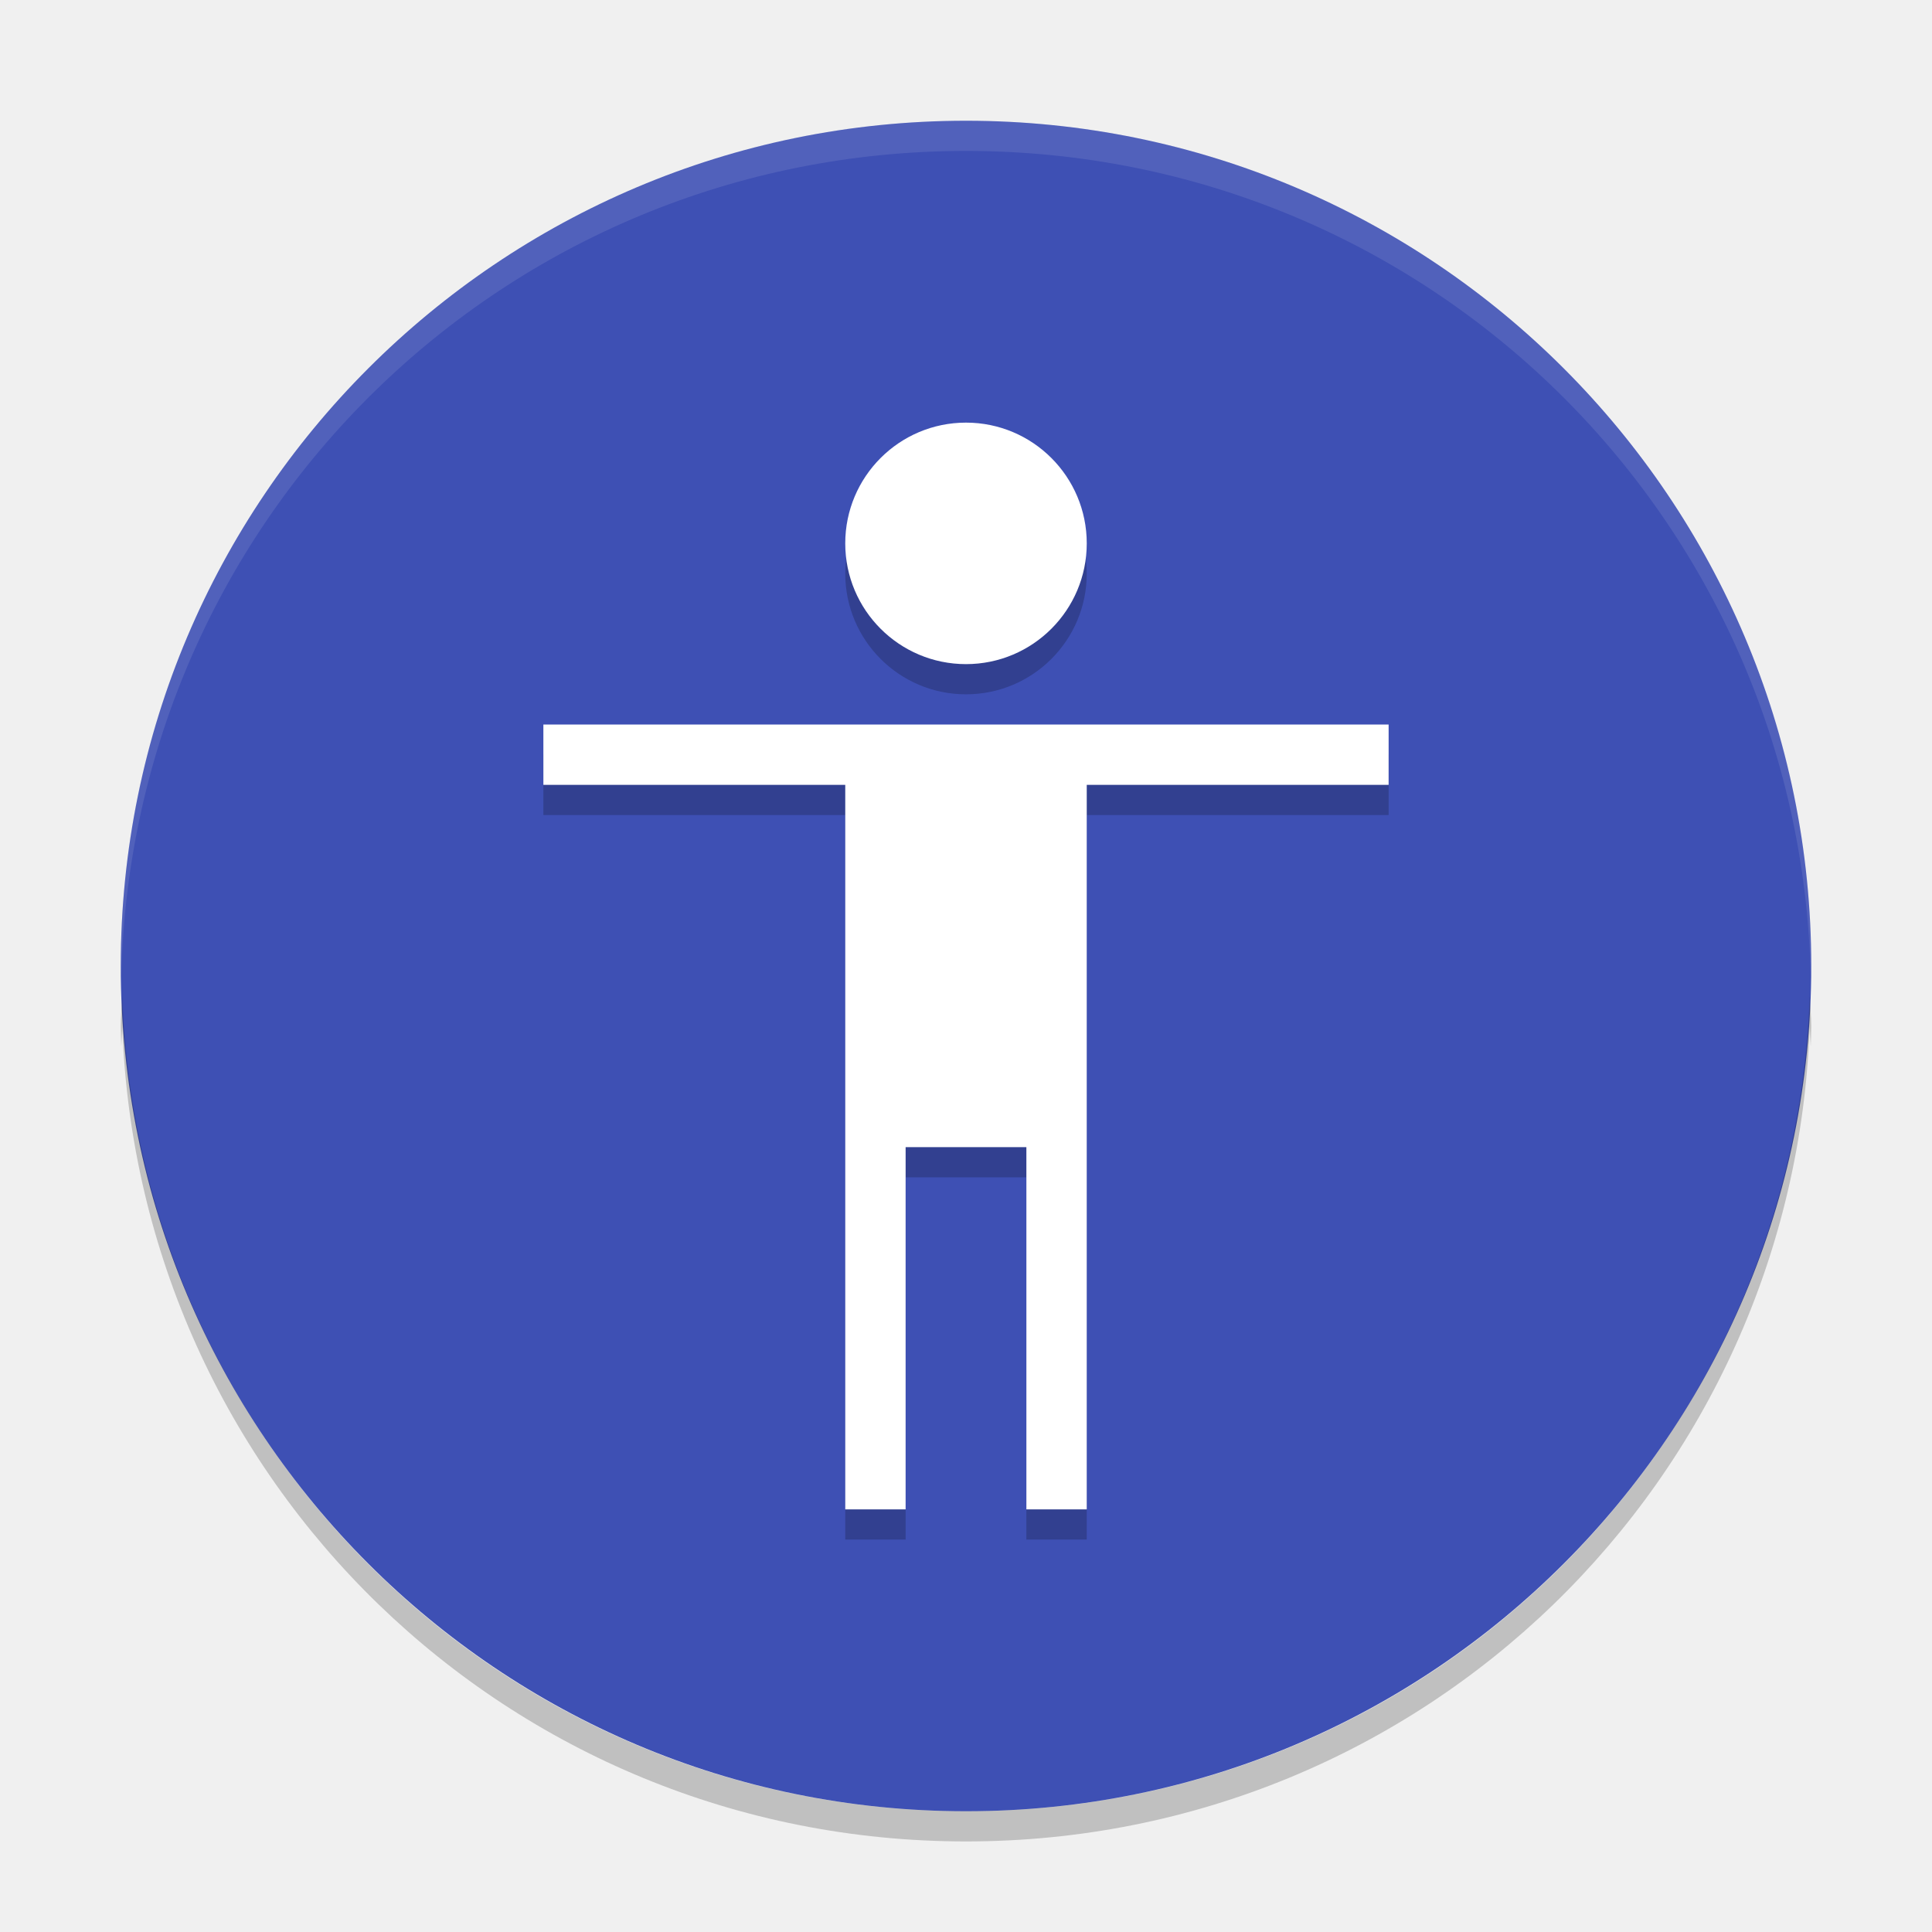
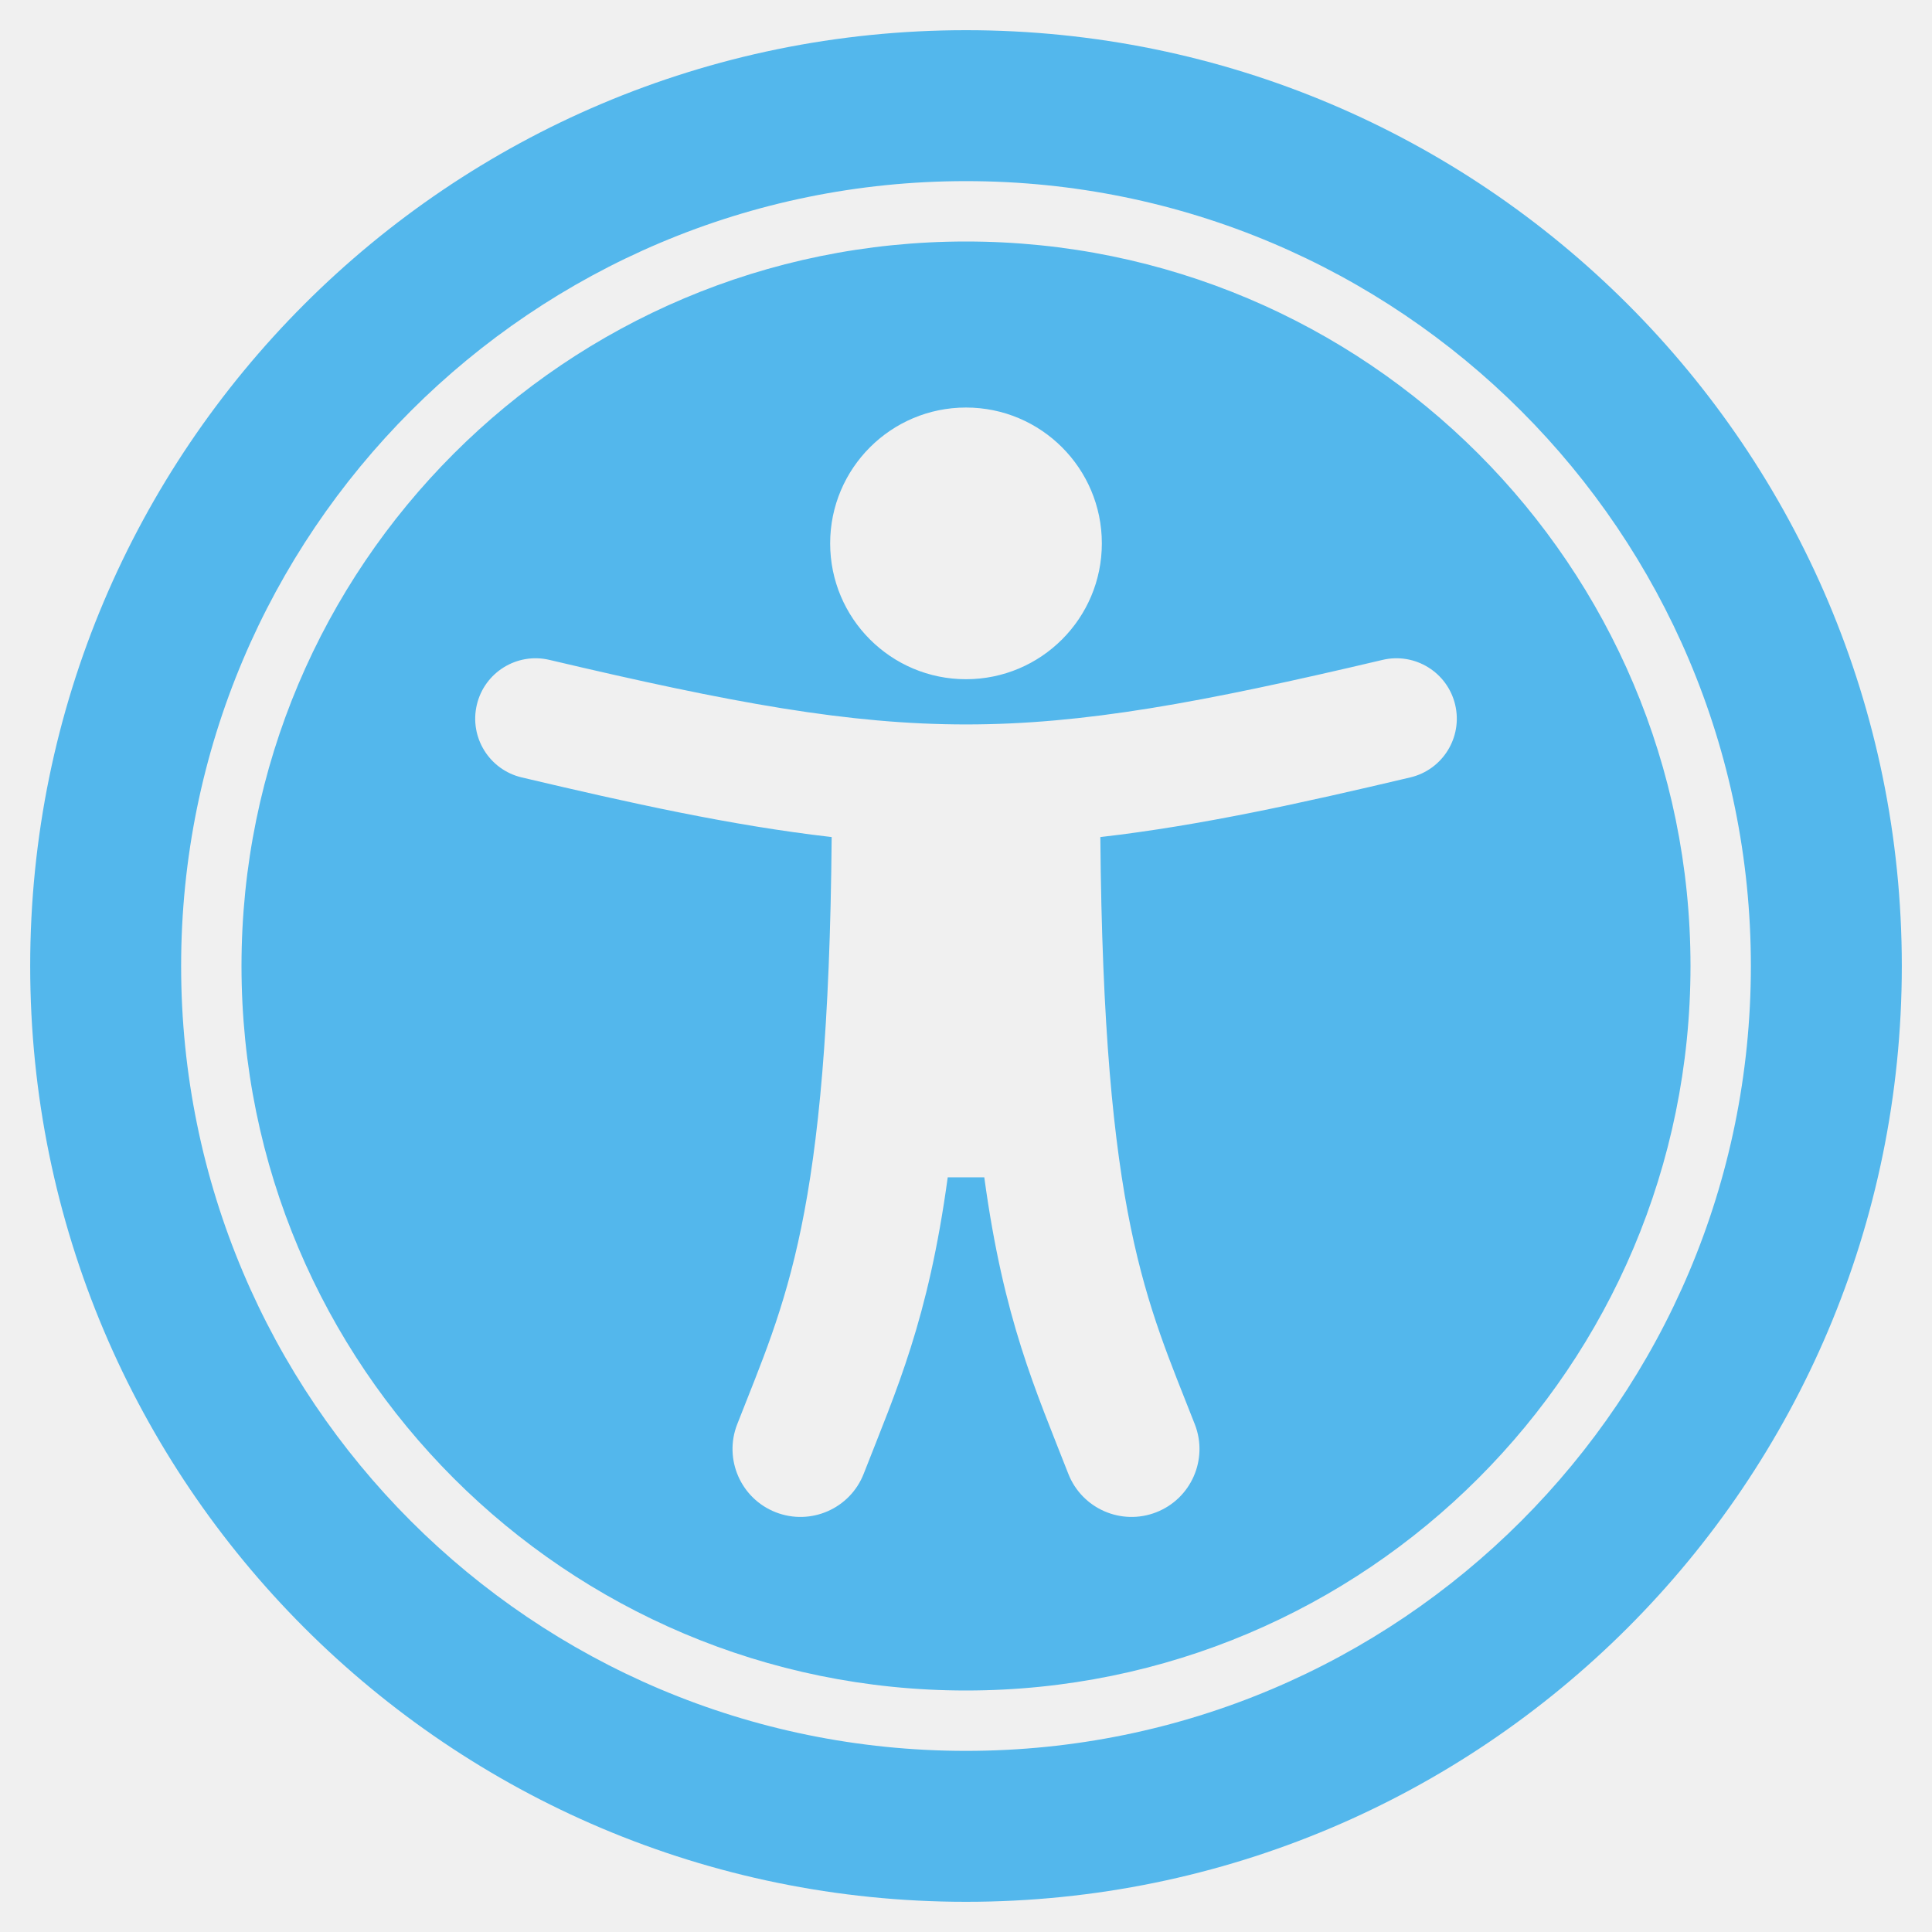
- <svg xmlns="http://www.w3.org/2000/svg" width="64" height="64" version="1">
-   <rect style="fill:#3e50b4" width="56" height="56" x="4" y="4" rx="28" ry="28" />
-   <path style="opacity:0.2" d="m 32,15 c -2.209,0 -4,1.791 -4,4 0,2.209 1.791,4 4,4 2.209,0 4,-1.791 4,-4 0,-2.209 -1.791,-4 -4,-4 z m -14,10 0,2 10,0 0,24 2,0 0,-12 4,0 0,12 2,0 0,-24 10,0 0,-2 -18,0 z" />
-   <path style="fill:#ffffff" d="m 32,14 c -2.209,0 -4,1.791 -4,4 0,2.209 1.791,4 4,4 2.209,0 4,-1.791 4,-4 0,-2.209 -1.791,-4 -4,-4 z m -14,10 0,2 10,0 0,24 2,0 0,-12 4,0 0,12 2,0 0,-24 10,0 0,-2 -18,0 z" />
-   <path style="opacity:0.1;fill:#ffffff" d="M 32 4 C 16.488 4 4 16.488 4 32 C 4 32.113 4.011 32.224 4.018 32.336 C 4.369 17.134 16.711 5 32 5 C 47.289 5 59.631 17.134 59.982 32.336 C 59.989 32.224 60 32.113 60 32 C 60 16.488 47.512 4 32 4 z" />
-   <path style="opacity:0.2" d="M 4.049 33 C 4.049 33.006 4.051 33.012 4.051 33.018 C 4.051 33.012 4.051 33.006 4.051 33 L 4.049 33 z M 4.051 33.018 C 4.038 33.346 4 33.668 4 34 C 4 34.224 4.012 34.445 4.018 34.668 C 4.03 34.451 4.042 34.235 4.051 34.018 C 4.051 34.012 4.049 34.006 4.049 34 L 4.051 34 C 4.051 34.006 4.051 34.012 4.051 34.018 C 4.588 49.051 16.832 61 32 61 C 47.174 61 59.421 49.042 59.949 34 C 59.957 34.222 59.97 34.443 59.982 34.664 C 59.988 34.443 60 34.223 60 34 C 60 33.662 59.961 33.335 59.949 33 C 59.421 48.042 47.174 60 32 60 C 16.832 60 4.588 48.051 4.051 33.018 z" />
+ <svg xmlns="http://www.w3.org/2000/svg" aria-hidden="true" focusable="false" data-prefix="fas" data-icon="universal-access" role="img" viewBox="0 0 512 512" class="svg-inline--fa fa-universal-access fa-w-16 fa-9x">
+   <path color="#53b7ec" fill="#53b7ec" d="M256 48c114.953 0 208 93.029 208 208 0 114.953-93.029 208-208 208-114.953 0-208-93.029-208-208 0-114.953 93.029-208 208-208m0-40C119.033 8 8 119.033 8 256s111.033 248 248 248 248-111.033 248-248S392.967 8 256 8zm0 56C149.961 64 64 149.961 64 256s85.961 192 192 192 192-85.961 192-192S362.039 64 256 64zm0 44c19.882 0 36 16.118 36 36s-16.118 36-36 36-36-16.118-36-36 16.118-36 36-36zm117.741 98.023c-28.712 6.779-55.511 12.748-82.14 15.807.851 101.023 12.306 123.052 25.037 155.621 3.617 9.26-.957 19.698-10.217 23.315-9.261 3.617-19.699-.957-23.316-10.217-8.705-22.308-17.086-40.636-22.261-78.549h-9.686c-5.167 37.851-13.534 56.208-22.262 78.549-3.615 9.255-14.05 13.836-23.315 10.217-9.26-3.617-13.834-14.056-10.217-23.315 12.713-32.541 24.185-54.541 25.037-155.621-26.629-3.058-53.428-9.027-82.141-15.807-8.6-2.031-13.926-10.648-11.895-19.249s10.647-13.926 19.249-11.895c96.686 22.829 124.283 22.783 220.775 0 8.599-2.03 17.218 3.294 19.249 11.895 2.029 8.601-3.297 17.219-11.897 19.249z" class="" />
</svg>
